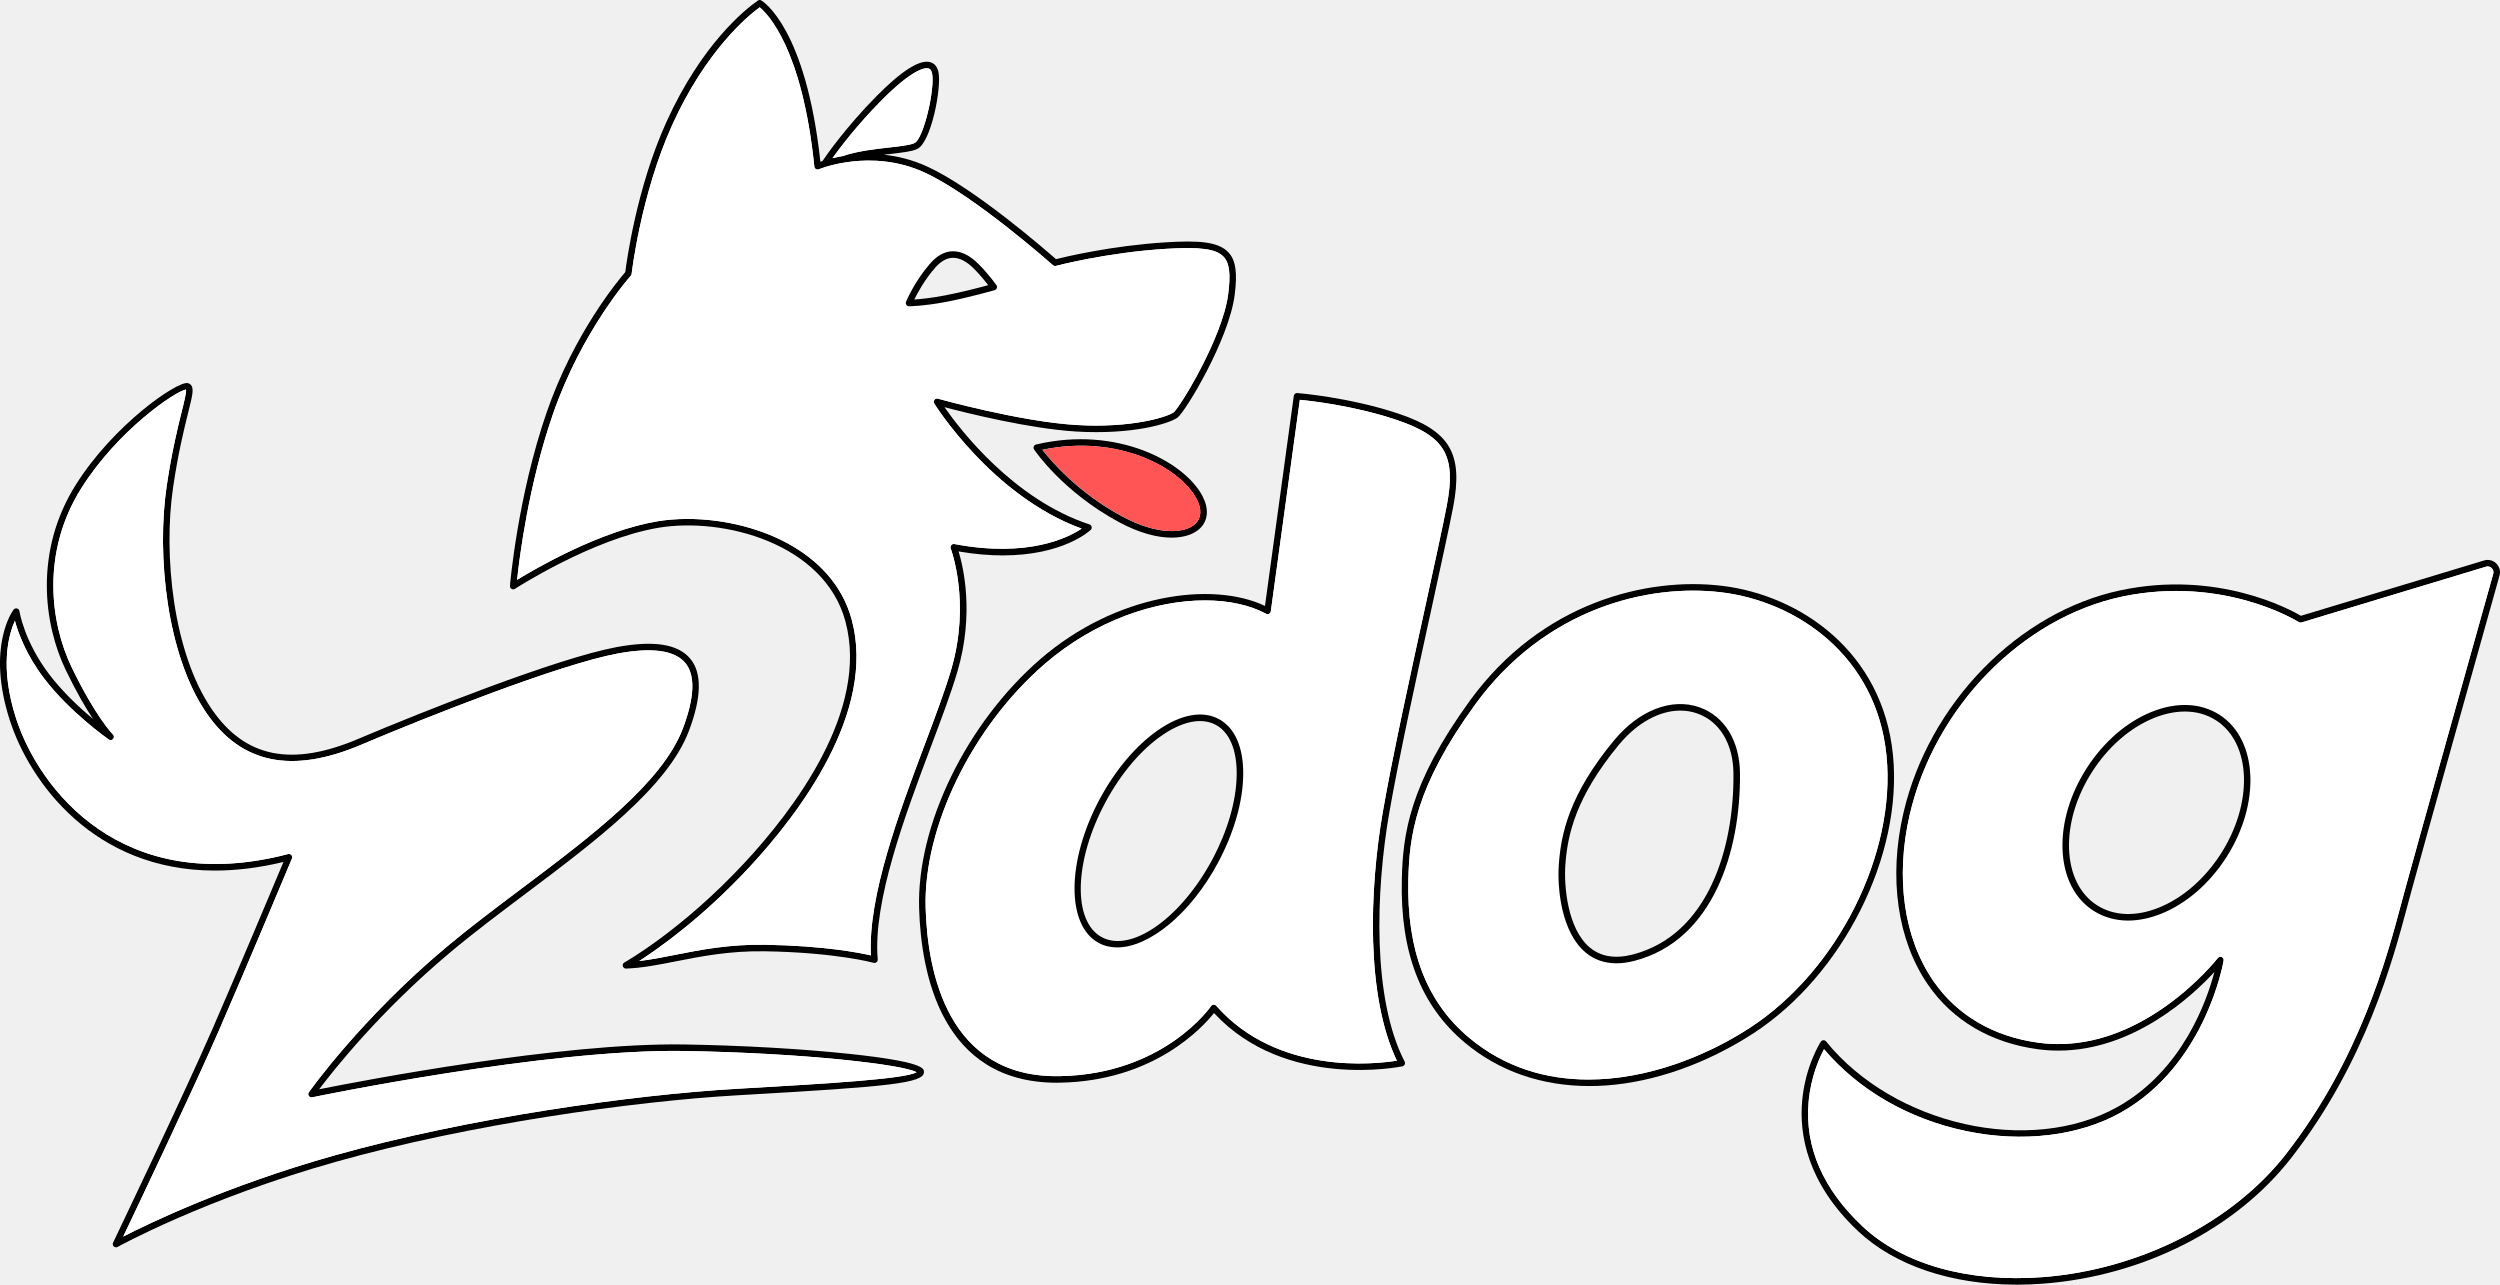
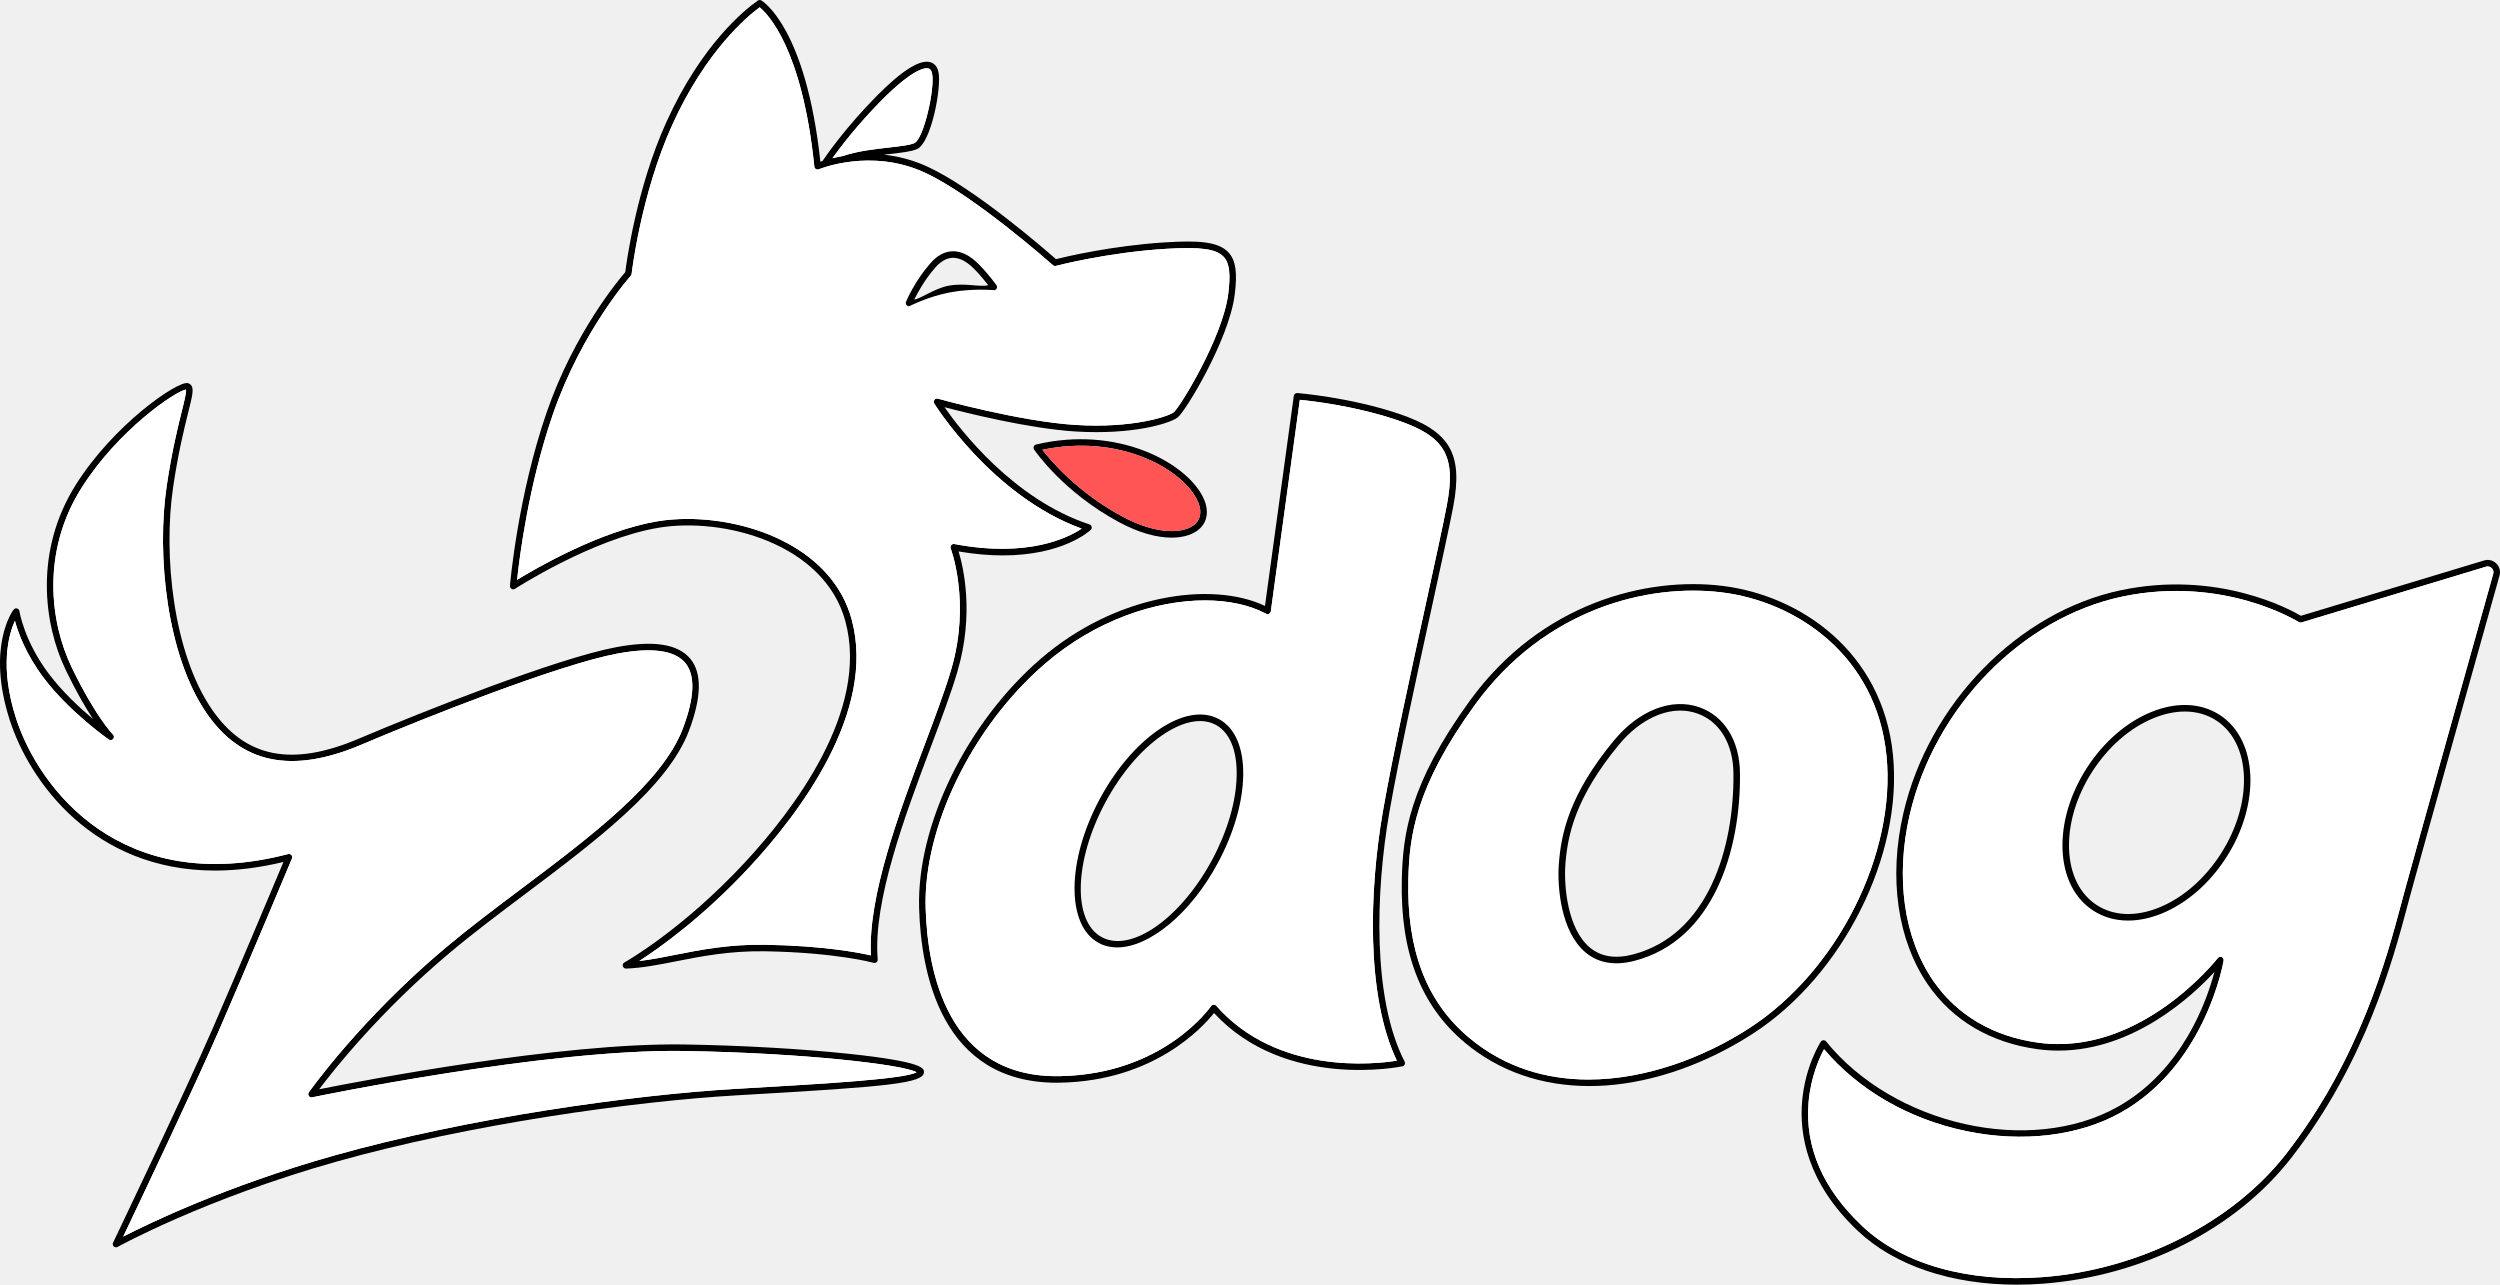
<svg xmlns="http://www.w3.org/2000/svg" width="1148.816" height="590.337" viewBox="0 0 1148.816 590.337" version="1.1" id="svg17">
  <defs id="defs17" />
  <g class="drawing-elements" id="g17" transform="translate(-0.00251686,-0.00254601)">
    <defs id="defs1">
      <style id="style1">
      .cls-1 {
        fill: #fff;
      }
    </style>
    </defs>
    <path d="m 390.02,484.25 c -21.71,-2.3 -49.29,-3.86 -75.67,-4.29 -56.69,-0.89 -147.99,16.65 -167.68,20.59 6.76,-9 28.27,-36.14 60.32,-62.99 10.68,-8.96 22.84,-18.09 34.6,-26.93 32.07,-24.1 65.24,-49.02 74.98,-74.74 5.87,-15.49 6.08,-26.66 0.62,-33.2 -5.64,-6.74 -16.69,-8.49 -33.78,-5.34 -27.13,5 -89.46,29.75 -118.64,42.13 -30.7,13.04 -52.13,8.74 -67.42,-13.53 -17.78,-25.88 -22.41,-70.96 -17.79,-102.11 2.34,-15.84 5.09,-26.9 6.91,-34.22 1.87,-7.51 2.65,-10.62 1.5,-12.41 -0.4,-0.62 -1,-1.02 -1.75,-1.16 -4.83,-0.91 -33.97,19.01 -51.42,46.77 -19.04,30.29 -14.83,63.85 -4.55,85.14 4.92,10.2 9.2,17.46 12.49,22.44 -6,-5.02 -13.89,-12.32 -20.15,-20.56 -11.52,-15.17 -13.64,-28.86 -13.66,-29 -0.08,-0.6 -0.52,-1.09 -1.11,-1.24 -0.59,-0.15 -1.2,0.07 -1.57,0.55 -0.52,0.69 -12.57,17.25 -1.76,50.78 9.12,28.26 38.39,69.12 94.3,69.12 9.68,0 20.16,-1.23 31.47,-3.96 -4.5,10.74 -21.14,50.36 -32.47,76.41 -13.13,30.19 -45.51,97.86 -45.83,98.54 -0.29,0.59 -0.15,1.3 0.32,1.75 0.29,0.26 0.66,0.4 1.03,0.4 0.25,0 0.5,-0.06 0.73,-0.19 0.39,-0.22 40.01,-22.13 100.41,-39.15 61.27,-17.27 136.66,-27.77 184.19,-30.52 l 4.64,-0.27 c 64.86,-3.74 81.31,-5.26 81.31,-10.4 0,-1.66 0,-4.75 -34.57,-8.41 z m -46.91,15.82 -4.64,0.27 c -47.7,2.76 -123.34,13.3 -184.83,30.62 -49.69,14.01 -85.43,31.32 -97.02,37.29 7.23,-15.18 32.65,-68.63 43.92,-94.56 13.16,-30.23 33.44,-78.72 33.64,-79.2 0.22,-0.53 0.13,-1.13 -0.25,-1.56 -0.29,-0.34 -0.7,-0.52 -1.13,-0.52 -0.13,0 -0.25,0.01 -0.38,0.05 -76.4,19.93 -114.56,-29.88 -125.07,-62.45 -7.63,-23.66 -3.3,-38.56 -0.5,-44.75 1.44,5.35 5.02,15.42 13.35,26.4 11.93,15.71 29.63,28.06 29.81,28.18 0.64,0.44 1.51,0.33 2.01,-0.27 0.49,-0.6 0.45,-1.48 -0.1,-2.03 -0.08,-0.07 -7.91,-7.98 -18.97,-30.88 -9.93,-20.58 -14,-52.99 4.39,-82.25 17.05,-27.11 43.81,-44.95 48.15,-45.4 0.23,1.22 -0.82,5.44 -1.93,9.89 -1.83,7.37 -4.6,18.52 -6.97,34.5 -4.7,31.73 0.07,77.73 18.29,104.25 16.01,23.33 39.26,28.1 71.07,14.6 29.06,-12.35 91.13,-37 118,-41.95 15.72,-2.9 26.12,-1.45 30.93,4.31 4.72,5.65 4.34,15.82 -1.11,30.22 -9.44,24.9 -42.25,49.56 -73.99,73.41 -11.78,8.85 -23.97,18.01 -34.72,27.02 -39.29,32.91 -62.9,66.33 -63.13,66.67 -0.36,0.5 -0.36,1.17 -0.03,1.68 0.34,0.52 0.96,0.77 1.56,0.65 1.07,-0.23 107.68,-22.35 170.84,-21.3 55.68,0.9 100.78,6.29 106.89,9.76 -5.31,3.14 -42.28,5.28 -78.08,7.35 z" id="path1" />
    <path class="cls-1" d="m 421.19,492.72 c -5.31,3.14 -42.28,5.28 -78.08,7.35 l -4.64,0.27 c -47.7,2.76 -123.34,13.3 -184.83,30.62 -49.69,14.01 -85.43,31.32 -97.02,37.29 7.23,-15.18 32.65,-68.63 43.92,-94.56 13.16,-30.23 33.44,-78.72 33.64,-79.2 0.22,-0.53 0.13,-1.13 -0.25,-1.56 -0.29,-0.34 -0.7,-0.52 -1.13,-0.52 -0.13,0 -0.25,0.01 -0.38,0.05 -76.4,19.93 -114.56,-29.88 -125.07,-62.45 -7.63,-23.66 -3.3,-38.56 -0.5,-44.75 1.44,5.35 5.02,15.42 13.35,26.4 11.93,15.71 29.63,28.06 29.81,28.18 0.64,0.44 1.51,0.33 2.01,-0.27 0.49,-0.6 0.45,-1.48 -0.1,-2.03 -0.08,-0.07 -7.91,-7.98 -18.97,-30.88 -9.93,-20.58 -14,-52.99 4.39,-82.25 17.05,-27.11 43.81,-44.95 48.15,-45.4 0.23,1.22 -0.82,5.44 -1.93,9.89 -1.83,7.37 -4.6,18.52 -6.97,34.5 -4.7,31.73 0.07,77.73 18.29,104.25 16.01,23.33 39.26,28.1 71.07,14.6 29.06,-12.35 91.13,-37 118,-41.95 15.72,-2.9 26.12,-1.45 30.93,4.31 4.72,5.65 4.34,15.82 -1.11,30.22 -9.44,24.9 -42.25,49.56 -73.99,73.41 -11.78,8.85 -23.97,18.01 -34.72,27.02 -39.29,32.91 -62.9,66.33 -63.13,66.67 -0.36,0.5 -0.36,1.17 -0.03,1.68 0.34,0.52 0.96,0.77 1.56,0.65 1.07,-0.23 107.68,-22.35 170.84,-21.3 55.68,0.9 100.78,6.29 106.89,9.76 z" id="path2" />
    <path d="m 564.48,115.96 c -4.73,-5.06 -14.2,-5.51 -28.97,-4.59 -24.64,1.53 -45.97,6.64 -50.26,7.72 -4.96,-4.37 -37.27,-32.47 -59.08,-42.52 -6.96,-3.2 -13.78,-4.83 -20.06,-5.49 0.9,-0.1 1.79,-0.2 2.66,-0.3 5.66,-0.63 10.14,-1.13 12.69,-2.3 6.44,-2.94 11.29,-28.21 9.79,-35.38 -0.63,-3.02 -2.37,-4.12 -3.71,-4.51 -4.83,-1.43 -13.23,3.9 -24.97,15.81 -13.95,14.15 -22.87,27.02 -24.6,29.59 -0.35,0.11 -0.69,0.22 -0.98,0.33 -6.63,-61.34 -26.28,-73.61 -27.12,-74.11 -0.51,-0.3 -1.14,-0.27 -1.62,0.06 -5.74,4 -25.74,19.85 -42.09,55.95 -13.7,30.26 -18.28,64.44 -18.83,68.84 -2.82,3.25 -23.5,27.85 -36.1,64.36 -13.44,38.94 -16.86,79.38 -16.89,79.78 -0.05,0.57 0.23,1.12 0.72,1.41 0.49,0.29 1.11,0.28 1.59,-0.03 0.35,-0.23 35.57,-22.97 65.93,-28.06 29.77,-4.98 76.19,7.16 85.89,42.94 11.16,41.13 -24.11,87.07 -46.12,110.79 -28.98,31.23 -55.16,45.88 -55.42,46.03 -0.61,0.33 -0.91,1.04 -0.72,1.71 0.18,0.65 0.77,1.1 1.44,1.1 h 0.05 c 7.41,-0.26 14.99,-1.76 23.02,-3.35 11.52,-2.28 24.58,-4.85 40.81,-4.6 32.54,0.54 49.74,5.25 49.91,5.3 0.47,0.13 0.98,0.02 1.36,-0.29 0.38,-0.32 0.58,-0.79 0.54,-1.28 -2.27,-26.67 12.55,-66.12 24.46,-97.81 4.8,-12.76 9.33,-24.81 12.17,-34.49 7.81,-26.54 2.7,-48.06 0.53,-55.17 7.54,1.3 14.3,1.83 20.33,1.83 27.56,0 39.75,-11.13 40.37,-11.72 0.39,-0.36 0.55,-0.9 0.44,-1.42 -0.11,-0.51 -0.49,-0.93 -0.99,-1.1 -34.96,-11.52 -59.42,-43.52 -66.61,-53.87 10.3,2.71 39.04,9.87 60.31,11.17 26.26,1.59 43.08,-3.7 46.72,-6.37 3.65,-2.66 23.64,-35.8 26.29,-56.32 1.33,-10.34 0.5,-16.03 -2.88,-19.64 z M 404.71,46.5 c 15.24,-15.46 20.68,-15.42 21.99,-15.04 0.52,0.16 1.26,0.56 1.61,2.26 1.43,6.81 -3.84,30.09 -8.1,32.03 -2.11,0.97 -6.59,1.47 -11.77,2.05 -6.52,0.73 -14.59,1.64 -21.16,3.92 -1.74,0.3 -3.33,0.64 -4.75,0.98 3.65,-5.08 11.38,-15.24 22.18,-26.2 z m 159.67,88.72 c -2.57,19.98 -22.32,52.23 -25.08,54.28 -2.75,2.02 -19.13,7.35 -44.77,5.79 -25.9,-1.58 -63.17,-11.99 -63.54,-12.1 -0.59,-0.17 -1.23,0.05 -1.6,0.54 -0.38,0.49 -0.41,1.16 -0.09,1.69 0.27,0.43 26.48,42.49 67.74,57.5 -5.9,3.97 -24.36,13.55 -58.5,7.08 -0.53,-0.1 -1.08,0.1 -1.43,0.52 -0.35,0.42 -0.44,0.99 -0.24,1.5 0.09,0.24 9.33,24.74 0.22,55.71 -2.81,9.57 -7.32,21.57 -12.1,34.27 -11.71,31.18 -26.22,69.79 -24.78,97.04 -5.46,-1.27 -21.72,-4.45 -48.63,-4.9 -16.56,-0.26 -29.78,2.35 -41.44,4.66 -5.67,1.12 -11.12,2.2 -16.39,2.81 9.26,-5.96 29.29,-20.14 50.8,-43.32 22.43,-24.18 58.35,-71.09 46.82,-113.61 -8.74,-32.24 -45.61,-46.21 -75.41,-46.21 -4.87,0 -9.55,0.37 -13.88,1.09 -26.14,4.38 -55.66,21.49 -64.46,26.88 1.06,-10.04 5.24,-43.58 16.44,-76.04 13.27,-38.44 35.59,-63.44 35.81,-63.69 0.21,-0.23 0.35,-0.53 0.38,-0.84 0.04,-0.36 4.24,-36.6 18.64,-68.41 15.48,-34.18 34.68,-50.05 40.2,-54.1 3.67,3 19.59,18.96 25.12,73.2 0.05,0.47 0.32,0.89 0.73,1.14 0.41,0.24 0.91,0.27 1.35,0.09 0.24,-0.1 23.9,-9.88 48.62,1.51 22.77,10.48 58.58,42.24 58.94,42.56 0.38,0.33 0.9,0.46 1.39,0.33 0.23,-0.06 23.3,-6.14 50.46,-7.83 15.96,-0.99 23.17,0 26.59,3.65 2.69,2.87 3.3,7.86 2.09,17.21 z" class="" id="path3" />
    <path class="cls-1" d="m 420.21,65.75 c -2.11,0.97 -6.59,1.47 -11.77,2.05 -6.52,0.73 -14.59,1.64 -21.16,3.92 -1.74,0.3 -3.33,0.64 -4.75,0.98 3.65,-5.08 11.38,-15.24 22.18,-26.2 15.24,-15.46 20.68,-15.42 21.99,-15.04 0.52,0.16 1.26,0.56 1.61,2.26 1.43,6.81 -3.84,30.09 -8.1,32.03 z" id="path4" />
-     <path class="cls-1" d="m 562.29,118.01 c -3.42,-3.65 -10.63,-4.64 -26.59,-3.65 -27.16,1.69 -50.23,7.77 -50.46,7.83 -0.49,0.13 -1.01,0 -1.39,-0.33 -0.36,-0.32 -36.17,-32.08 -58.94,-42.56 -24.72,-11.39 -48.38,-1.61 -48.62,-1.51 -0.44,0.18 -0.94,0.15 -1.35,-0.09 -0.41,-0.25 -0.68,-0.67 -0.73,-1.14 -5.53,-54.24 -21.45,-70.2 -25.12,-73.2 -5.52,4.05 -24.72,19.92 -40.2,54.1 -14.4,31.81 -18.6,68.05 -18.64,68.41 -0.03,0.31 -0.17,0.61 -0.38,0.84 -0.22,0.25 -22.54,25.25 -35.81,63.69 -11.2,32.46 -15.38,66 -16.44,76.04 8.8,-5.39 38.32,-22.5 64.46,-26.88 4.33,-0.72 9.01,-1.09 13.88,-1.09 29.8,0 66.67,13.97 75.41,46.21 11.53,42.52 -24.39,89.43 -46.82,113.61 -21.51,23.18 -41.54,37.36 -50.8,43.32 5.27,-0.61 10.72,-1.69 16.39,-2.81 11.66,-2.31 24.88,-4.92 41.44,-4.66 26.91,0.45 43.17,3.63 48.63,4.9 -1.44,-27.25 13.07,-65.86 24.78,-97.04 4.78,-12.7 9.29,-24.7 12.1,-34.27 9.11,-30.97 -0.13,-55.47 -0.22,-55.71 -0.2,-0.51 -0.11,-1.08 0.24,-1.5 0.35,-0.42 0.9,-0.62 1.43,-0.52 34.14,6.47 52.6,-3.11 58.5,-7.08 -41.26,-15.01 -67.47,-57.07 -67.74,-57.5 -0.32,-0.53 -0.29,-1.2 0.09,-1.69 0.37,-0.49 1.01,-0.71 1.6,-0.54 0.37,0.11 37.64,10.52 63.54,12.1 25.64,1.56 42.02,-3.77 44.77,-5.79 2.76,-2.05 22.51,-34.3 25.08,-54.28 1.21,-9.35 0.6,-14.34 -2.09,-17.21 z m -104.23,14.38 c -0.16,0.46 -0.53,0.81 -1,0.95 -0.12,0.03 -11.88,3.4 -22.3,5.38 -10.49,1.99 -16.76,2.01 -17.02,2.01 -0.5,0 -0.97,-0.25 -1.24,-0.66 -0.28,-0.42 -0.34,-0.94 -0.14,-1.41 0.15,-0.38 3.92,-9.42 11.19,-17.69 3.1,-3.54 6.5,-5.39 10.1,-5.5 3.99,-0.11 8.06,1.89 12.11,5.97 4.48,4.51 7.96,9.38 8.11,9.59 0.28,0.39 0.35,0.9 0.19,1.36 z" id="path5" />
-     <path d="m 457.87,131.03 c -0.15,-0.21 -3.63,-5.08 -8.11,-9.59 -4.05,-4.08 -8.12,-6.08 -12.11,-5.97 -3.6,0.11 -7,1.96 -10.1,5.5 -7.27,8.27 -11.04,17.31 -11.19,17.69 -0.2,0.47 -0.14,0.99 0.14,1.41 0.27,0.41 0.74,0.66 1.24,0.66 0.26,0 6.53,-0.02 17.02,-2.01 10.42,-1.98 22.18,-5.35 22.3,-5.38 0.47,-0.14 0.84,-0.49 1,-0.95 0.16,-0.46 0.09,-0.97 -0.19,-1.36 z m -23.67,4.74 c -6.49,1.23 -11.37,1.69 -14.07,1.86 1.54,-3.13 4.81,-9.15 9.67,-14.68 2.54,-2.89 5.21,-4.39 7.94,-4.48 h 0.25 c 3.05,0 6.3,1.71 9.64,5.08 2.72,2.74 5.11,5.69 6.5,7.49 -3.83,1.05 -12.26,3.28 -19.93,4.73 z" class="" id="path6" />
+     <path class="cls-1" d="m 562.29,118.01 c -3.42,-3.65 -10.63,-4.64 -26.59,-3.65 -27.16,1.69 -50.23,7.77 -50.46,7.83 -0.49,0.13 -1.01,0 -1.39,-0.33 -0.36,-0.32 -36.17,-32.08 -58.94,-42.56 -24.72,-11.39 -48.38,-1.61 -48.62,-1.51 -0.44,0.18 -0.94,0.15 -1.35,-0.09 -0.41,-0.25 -0.68,-0.67 -0.73,-1.14 -5.53,-54.24 -21.45,-70.2 -25.12,-73.2 -5.52,4.05 -24.72,19.92 -40.2,54.1 -14.4,31.81 -18.6,68.05 -18.64,68.41 -0.03,0.31 -0.17,0.61 -0.38,0.84 -0.22,0.25 -22.54,25.25 -35.81,63.69 -11.2,32.46 -15.38,66 -16.44,76.04 8.8,-5.39 38.32,-22.5 64.46,-26.88 4.33,-0.72 9.01,-1.09 13.88,-1.09 29.8,0 66.67,13.97 75.41,46.21 11.53,42.52 -24.39,89.43 -46.82,113.61 -21.51,23.18 -41.54,37.36 -50.8,43.32 5.27,-0.61 10.72,-1.69 16.39,-2.81 11.66,-2.31 24.88,-4.92 41.44,-4.66 26.91,0.45 43.17,3.63 48.63,4.9 -1.44,-27.25 13.07,-65.86 24.78,-97.04 4.78,-12.7 9.29,-24.7 12.1,-34.27 9.11,-30.97 -0.13,-55.47 -0.22,-55.71 -0.2,-0.51 -0.11,-1.08 0.24,-1.5 0.35,-0.42 0.9,-0.62 1.43,-0.52 34.14,6.47 52.6,-3.11 58.5,-7.08 -41.26,-15.01 -67.47,-57.07 -67.74,-57.5 -0.32,-0.53 -0.29,-1.2 0.09,-1.69 0.37,-0.49 1.01,-0.71 1.6,-0.54 0.37,0.11 37.64,10.52 63.54,12.1 25.64,1.56 42.02,-3.77 44.77,-5.79 2.76,-2.05 22.51,-34.3 25.08,-54.28 1.21,-9.35 0.6,-14.34 -2.09,-17.21 z m -104.23,14.38 c -0.16,0.46 -0.53,0.81 -1,0.95 -0.12,0.03 -11.098,-2.185 -21.518,-0.205 -10.49,1.99 -17.542,7.595 -17.802,7.595 -0.5,0 -0.97,-0.25 -1.24,-0.66 -0.28,-0.42 -0.34,-0.94 -0.14,-1.41 0.15,-0.38 3.92,-9.42 11.19,-17.69 3.1,-3.54 6.5,-5.39 10.1,-5.5 3.99,-0.11 8.06,1.89 12.11,5.97 4.48,4.51 7.96,9.38 8.11,9.59 0.28,0.39 0.35,0.9 0.19,1.36 z" id="path5" />
+     <path d="m 457.87,131.03 c -0.15,-0.21 -3.63,-5.08 -8.11,-9.59 -4.05,-4.08 -8.12,-6.08 -12.11,-5.97 -3.6,0.11 -7,1.96 -10.1,5.5 -7.27,8.27 -11.04,17.31 -11.19,17.69 -0.2,0.47 -0.14,0.99 0.14,1.41 0.27,0.41 0.74,0.66 1.24,0.66 0.26,0 8.317,-4.377 18.807,-6.367 10.42,-1.98 20.393,-0.993 20.513,-1.023 0.47,-0.14 0.84,-0.49 1,-0.95 0.16,-0.46 0.09,-0.97 -0.19,-1.36 z m -21.994,0.272 c -6.49,1.23 -13.046,6.158 -15.746,6.328 1.54,-3.13 4.81,-9.15 9.67,-14.68 2.54,-2.89 5.21,-4.39 7.94,-4.48 h 0.25 c 3.05,0 6.3,1.71 9.64,5.08 2.72,2.74 5.11,5.69 6.5,7.49 -3.83,1.05 -10.584,-1.188 -18.254,0.262 z" class="" id="path6" />
    <path d="m 552.64,228.09 c -8.07,-15.67 -39.16,-32.67 -76.54,-23.82 -0.48,0.11 -0.87,0.46 -1.05,0.91 -0.18,0.46 -0.13,0.98 0.15,1.39 0.53,0.78 13.22,19.38 38.82,33.27 9.48,5.14 17.8,7.22 24.38,7.22 5.89,0 10.39,-1.67 13.08,-4.3 3.69,-3.61 4.11,-8.95 1.16,-14.67 z m -3.26,12.52 c -4.75,4.65 -17.39,5.57 -33.93,-3.41 -20.36,-11.05 -32.59,-25.5 -36.44,-30.51 34.89,-7.34 63.5,8.28 70.97,22.77 2.33,4.53 2.12,8.5 -0.6,11.15 z" id="path7" />
    <path class="cls-1" d="m 549.38,240.61 c -4.75,4.65 -17.39,5.57 -33.93,-3.41 -20.36,-11.05 -32.59,-25.5 -36.44,-30.51 34.89,-7.34 63.5,8.28 70.97,22.77 2.33,4.53 2.12,8.5 -0.6,11.15 z" id="path8" style="fill:#ff5555" />
    <path d="m 642.63,190.09 c -22.7,-7.61 -46.26,-9.45 -46.49,-9.47 -0.8,-0.06 -1.5,0.5 -1.6,1.29 l -13.25,96.52 c -24.14,-11.45 -68.47,-5.62 -103.23,24.46 -33.91,29.35 -56.82,76.41 -55.7,114.45 0.88,30.08 10.3,80.2 63.22,80.2 0.53,0 1.06,-0.01 1.59,-0.02 43.2,-0.8 65.6,-25.56 70.7,-32.01 32.88,35.58 86.04,24.61 86.58,24.49 0.46,-0.1 0.84,-0.4 1.04,-0.83 0.2,-0.42 0.19,-0.91 -0.02,-1.33 -14.86,-28.76 -13.38,-77.99 -7.04,-114.46 4.27,-24.57 12.84,-63.79 19.73,-95.3 4.22,-19.35 7.87,-36.05 9.62,-45.16 4.67,-24.46 -1.44,-34.87 -25.15,-42.83 z m 22.2,42.26 c -1.73,9.07 -5.38,25.76 -9.6,45.09 -6.9,31.54 -15.48,70.79 -19.75,95.42 -6.3,36.21 -7.81,84.92 6.42,114.55 -9.8,1.58 -54.84,6.76 -83.01,-25.24 -0.3,-0.35 -0.75,-0.54 -1.22,-0.51 -0.46,0.03 -0.89,0.28 -1.15,0.66 -0.21,0.31 -21.6,31.31 -69.4,32.2 -51.73,1.02 -60.91,-47.99 -61.76,-77.27 -1.09,-37.2 21.39,-83.29 54.66,-112.09 23.38,-20.23 51.09,-29.25 73.64,-29.25 10.95,0 20.69,2.13 28.12,6.12 0.44,0.24 0.96,0.24 1.39,0.02 0.44,-0.22 0.74,-0.65 0.81,-1.13 l 13.33,-97.19 c 5.37,0.52 25.19,2.77 44.36,9.21 22.37,7.5 27.57,16.34 23.16,39.41 z" id="path9" />
    <path class="cls-1" d="m 641.67,192.94 c -19.17,-6.44 -38.99,-8.69 -44.36,-9.21 l -13.33,97.19 c -0.07,0.48 -0.37,0.91 -0.81,1.13 -0.43,0.22 -0.95,0.22 -1.39,-0.02 -7.43,-3.99 -17.17,-6.12 -28.12,-6.12 -22.55,0 -50.26,9.02 -73.64,29.25 -33.27,28.8 -55.75,74.89 -54.66,112.09 0.85,29.28 10.03,78.29 61.76,77.27 47.8,-0.89 69.19,-31.89 69.4,-32.2 0.26,-0.38 0.69,-0.63 1.15,-0.66 0.47,-0.03 0.92,0.16 1.22,0.51 28.17,32 73.21,26.82 83.01,25.24 -14.23,-29.63 -12.72,-78.34 -6.42,-114.55 4.27,-24.63 12.85,-63.88 19.75,-95.42 4.22,-19.33 7.87,-36.02 9.6,-45.09 4.41,-23.07 -0.79,-31.91 -23.16,-39.41 z m -81.98,203.51 c -12.6,23.52 -31.64,38.91 -46.33,38.91 -3.03,0 -5.88,-0.66 -8.44,-2.04 -15,-8.03 -14.82,-37.65 0.38,-66.02 7.29,-13.6 16.9,-24.93 27.06,-31.91 10.44,-7.18 20.29,-8.94 27.72,-4.96 7.43,3.98 11.41,13.16 11.21,25.83 -0.19,12.32 -4.31,26.6 -11.6,40.19 z" id="path10" />
    <path d="m 560.08,330.43 c -7.43,-3.98 -17.28,-2.22 -27.72,4.96 -10.16,6.98 -19.77,18.31 -27.06,31.91 -15.2,28.37 -15.38,57.99 -0.38,66.02 2.56,1.38 5.41,2.04 8.44,2.04 14.69,0 33.73,-15.39 46.33,-38.91 7.29,-13.59 11.41,-27.87 11.6,-40.19 0.2,-12.67 -3.78,-21.85 -11.21,-25.83 z m -3.03,64.61 c -14.43,26.91 -37.17,42.9 -50.71,35.64 -13.54,-7.26 -12.82,-35.05 1.61,-61.96 7.07,-13.19 16.34,-24.14 26.1,-30.86 6.28,-4.31 12.23,-6.52 17.4,-6.52 2.63,0 5.05,0.58 7.21,1.73 6.39,3.43 9.81,11.65 9.63,23.15 -0.18,11.85 -4.18,25.63 -11.24,38.82 z" id="path11" />
    <path d="m 869.88,346.98 c -4.74,-47.73 -42.84,-73.46 -78.51,-77.77 -34.45,-4.17 -82.99,7.5 -115.89,52.73 -28.02,38.53 -30.83,61.73 -31.31,82.18 -0.79,33.47 8.68,58.01 28.97,75.01 15.64,13.12 35.3,19.94 57.22,19.94 2.5,0 5.03,-0.08 7.58,-0.26 22.34,-1.56 46.43,-10.08 67.83,-24 41.13,-26.76 68.69,-81.71 64.11,-127.83 z m -65.75,125.31 c -20.33,13.23 -47.38,23.79 -74.2,23.78 -19.26,0 -38.41,-5.44 -54.87,-19.23 -19.53,-16.38 -28.66,-40.15 -27.89,-72.65 0.47,-19.98 3.23,-42.65 30.74,-80.48 32.14,-44.19 79.49,-55.59 113.1,-51.52 34.48,4.17 71.31,29 75.89,75.09 4.48,45.08 -22.51,98.82 -62.77,125.01 z" id="path12" />
    <path class="cls-1" d="m 866.9,347.28 c -4.58,-46.09 -41.41,-70.92 -75.89,-75.09 -33.61,-4.07 -80.96,7.33 -113.1,51.52 -27.51,37.83 -30.27,60.5 -30.74,80.48 -0.77,32.5 8.36,56.27 27.89,72.65 16.46,13.79 35.61,19.23 54.87,19.23 26.82,0.01 53.87,-10.55 74.2,-23.78 40.26,-26.19 67.25,-79.93 62.77,-125.01 z m -115.84,94.25 c -2.92,0.75 -5.69,1.13 -8.29,1.13 -5.43,0 -10.15,-1.64 -14.09,-4.92 -11.34,-9.44 -13.11,-29.85 -12.36,-40.42 1.01,-14.25 4.8,-32.16 25.26,-56.95 11.53,-13.97 26.61,-19.85 39.37,-15.34 11.52,4.08 18.48,15.42 18.62,30.34 0.35,35.49 -12.21,76.76 -48.51,86.16 z" id="path13" />
    <path d="m 780.95,325.03 c -12.76,-4.51 -27.84,1.37 -39.37,15.34 -20.46,24.79 -24.25,42.7 -25.26,56.95 -0.75,10.57 1.02,30.98 12.36,40.42 3.94,3.28 8.66,4.92 14.09,4.92 2.6,0 5.37,-0.38 8.29,-1.13 36.3,-9.4 48.86,-50.67 48.51,-86.16 -0.14,-14.92 -7.1,-26.26 -18.62,-30.34 z m -30.64,113.59 c -8.03,2.08 -14.67,1.01 -19.71,-3.18 -10.43,-8.69 -11.94,-28.6 -11.28,-37.91 0.97,-13.78 4.65,-31.12 24.57,-55.25 8.38,-10.15 18.66,-15.74 28.26,-15.74 2.67,0 5.29,0.43 7.8,1.32 10.28,3.64 16.49,13.93 16.62,27.54 0.34,34.36 -11.64,74.26 -46.26,83.22 z" id="path14" />
    <path d="m 1147.11,258.93 c -1.49,-1.47 -3.59,-1.99 -5.6,-1.38 l -84.16,25.43 c -4.85,-2.86 -38.2,-21.13 -82.72,-11.76 -47.22,9.94 -88.33,52.08 -99.98,102.48 -6.87,29.73 -2.73,58.47 11.36,78.85 11.37,16.45 28.81,26.68 50.44,29.6 3.21,0.43 6.36,0.63 9.45,0.63 34.77,0 61.88,-25.49 71.67,-36.13 -3.41,13.07 -14.56,45.22 -44.43,61.98 -40.18,22.53 -102.79,8.48 -134,-30.06 -0.31,-0.37 -0.75,-0.57 -1.25,-0.55 -0.48,0.02 -0.91,0.27 -1.18,0.68 -0.29,0.45 -7.19,11.22 -8.59,27.4 -1.3,14.92 2.1,37.37 25.64,59.57 16.88,15.93 43.02,24.67 72.98,24.67 4.02,0 8.11,-0.15 12.25,-0.47 45.94,-3.54 88.54,-25.16 113.95,-57.84 34.2,-43.99 46.73,-91.01 53.47,-116.27 0.48,-1.82 0.94,-3.52 1.37,-5.1 5.41,-19.93 32.61,-116.92 40.82,-146.16 0.57,-2.02 0.01,-4.11 -1.49,-5.57 z m -1.4,4.75 c -8.2,29.26 -35.41,126.25 -40.83,146.19 -0.43,1.59 -0.89,3.3 -1.37,5.11 -6.68,25.06 -19.11,71.7 -52.94,115.21 -24.53,31.55 -67.37,53.27 -111.81,56.68 -34.17,2.63 -64.41,-5.89 -82.94,-23.38 -18.16,-17.12 -26.47,-36.3 -24.73,-57 1,-11.76 5.14,-20.7 7.1,-24.35 15.92,18.8 39,32.13 65.25,37.61 25.92,5.42 51.86,2.32 71.16,-8.51 39.16,-21.96 47.15,-69.37 47.22,-69.84 0.11,-0.68 -0.25,-1.35 -0.88,-1.62 -0.64,-0.27 -1.37,-0.08 -1.79,0.46 -0.35,0.46 -35.48,45.23 -82.3,38.93 -20.77,-2.79 -37.5,-12.59 -48.38,-28.32 -13.61,-19.69 -17.58,-47.56 -10.9,-76.48 11.4,-49.3 51.56,-90.51 97.68,-100.22 46.72,-9.83 80.74,11.51 81.08,11.72 0.37,0.24 0.82,0.3 1.25,0.18 l 84.79,-25.63 c 0.95,-0.29 1.94,-0.04 2.65,0.65 0.7,0.69 0.96,1.67 0.69,2.61 z" id="path15" />
    <path class="cls-1" d="m 1145.02,261.07 c -0.71,-0.69 -1.7,-0.94 -2.65,-0.65 l -84.79,25.63 c -0.43,0.12 -0.88,0.06 -1.25,-0.18 -0.34,-0.21 -34.36,-21.55 -81.08,-11.72 -46.12,9.71 -86.28,50.92 -97.68,100.22 -6.68,28.92 -2.71,56.79 10.9,76.48 10.88,15.73 27.61,25.53 48.38,28.32 46.82,6.3 81.95,-38.47 82.3,-38.93 0.42,-0.54 1.15,-0.73 1.79,-0.46 0.63,0.27 0.99,0.94 0.88,1.62 -0.07,0.47 -8.06,47.88 -47.22,69.84 -19.3,10.83 -45.24,13.93 -71.16,8.51 -26.25,-5.48 -49.33,-18.81 -65.25,-37.61 -1.96,3.65 -6.1,12.59 -7.1,24.35 -1.74,20.7 6.57,39.88 24.73,57 18.53,17.49 48.77,26.01 82.94,23.38 44.44,-3.41 87.28,-25.13 111.81,-56.68 33.83,-43.51 46.26,-90.15 52.94,-115.21 0.48,-1.81 0.94,-3.52 1.37,-5.11 5.42,-19.94 32.63,-116.93 40.83,-146.19 0.27,-0.94 0.01,-1.92 -0.69,-2.61 z m -122.07,133.06 c -7.7,11.93 -18.23,21.05 -29.64,25.68 -5.29,2.14 -10.48,3.21 -15.38,3.21 -5.85,0 -11.29,-1.52 -15.98,-4.55 -8.63,-5.57 -13.65,-15.52 -14.15,-28.02 -0.48,-12.31 3.49,-25.66 11.19,-37.59 7.7,-11.94 18.23,-21.06 29.64,-25.69 11.6,-4.7 22.73,-4.22 31.36,1.35 17.63,11.37 18.96,40.81 2.96,65.61 z" id="path16" />
    <path d="m 1019.99,328.52 c -8.63,-5.57 -19.76,-6.05 -31.36,-1.35 -11.41,4.63 -21.94,13.75 -29.64,25.69 -7.7,11.93 -11.67,25.28 -11.19,37.59 0.5,12.5 5.52,22.45 14.15,28.02 4.69,3.03 10.13,4.55 15.98,4.55 4.9,0 10.09,-1.07 15.38,-3.21 11.41,-4.63 21.94,-13.75 29.64,-25.68 16,-24.8 14.67,-54.24 -2.96,-65.61 z m 0.44,63.98 c -7.37,11.42 -17.4,20.13 -28.25,24.53 -10.67,4.33 -20.82,3.94 -28.61,-1.08 -7.78,-5.02 -12.32,-14.12 -12.77,-25.62 -0.46,-11.7 3.34,-24.43 10.71,-35.85 7.37,-11.42 17.4,-20.13 28.25,-24.52 4.91,-2 9.72,-2.99 14.24,-2.99 5.28,0 10.17,1.36 14.36,4.07 16.25,10.48 17.17,38.05 2.07,61.46 z" id="path17" />
  </g>
</svg>
